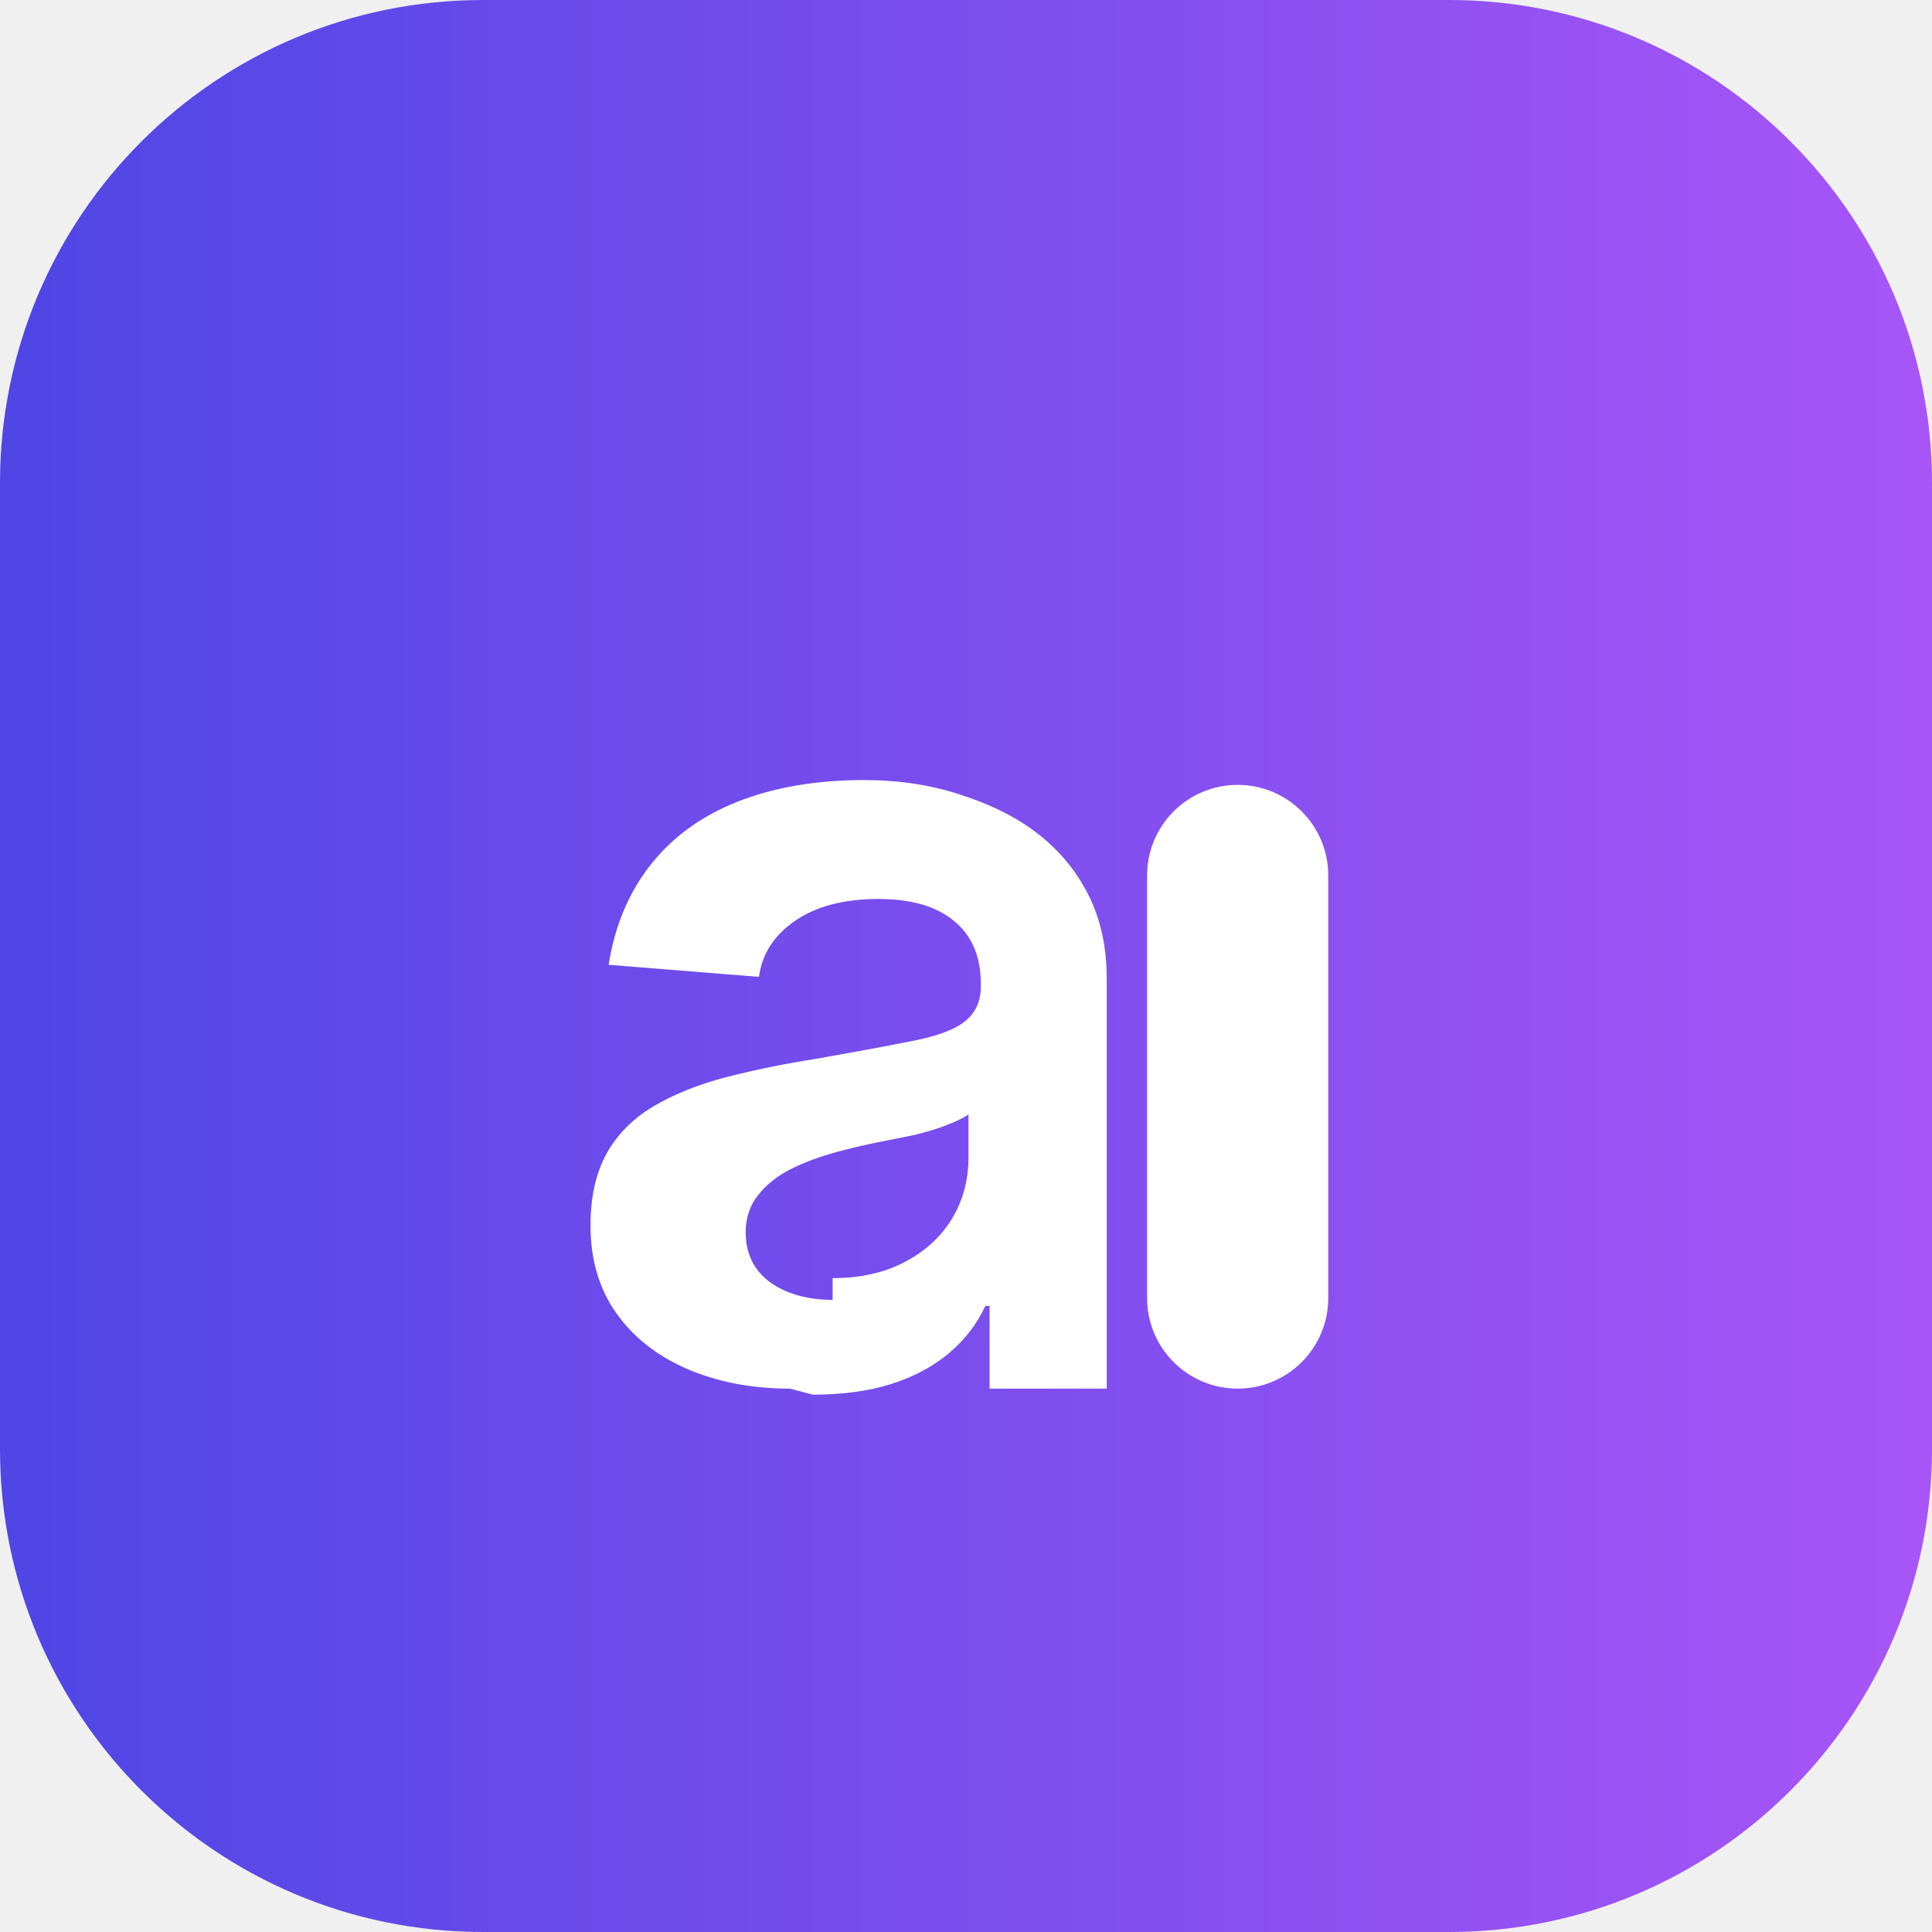
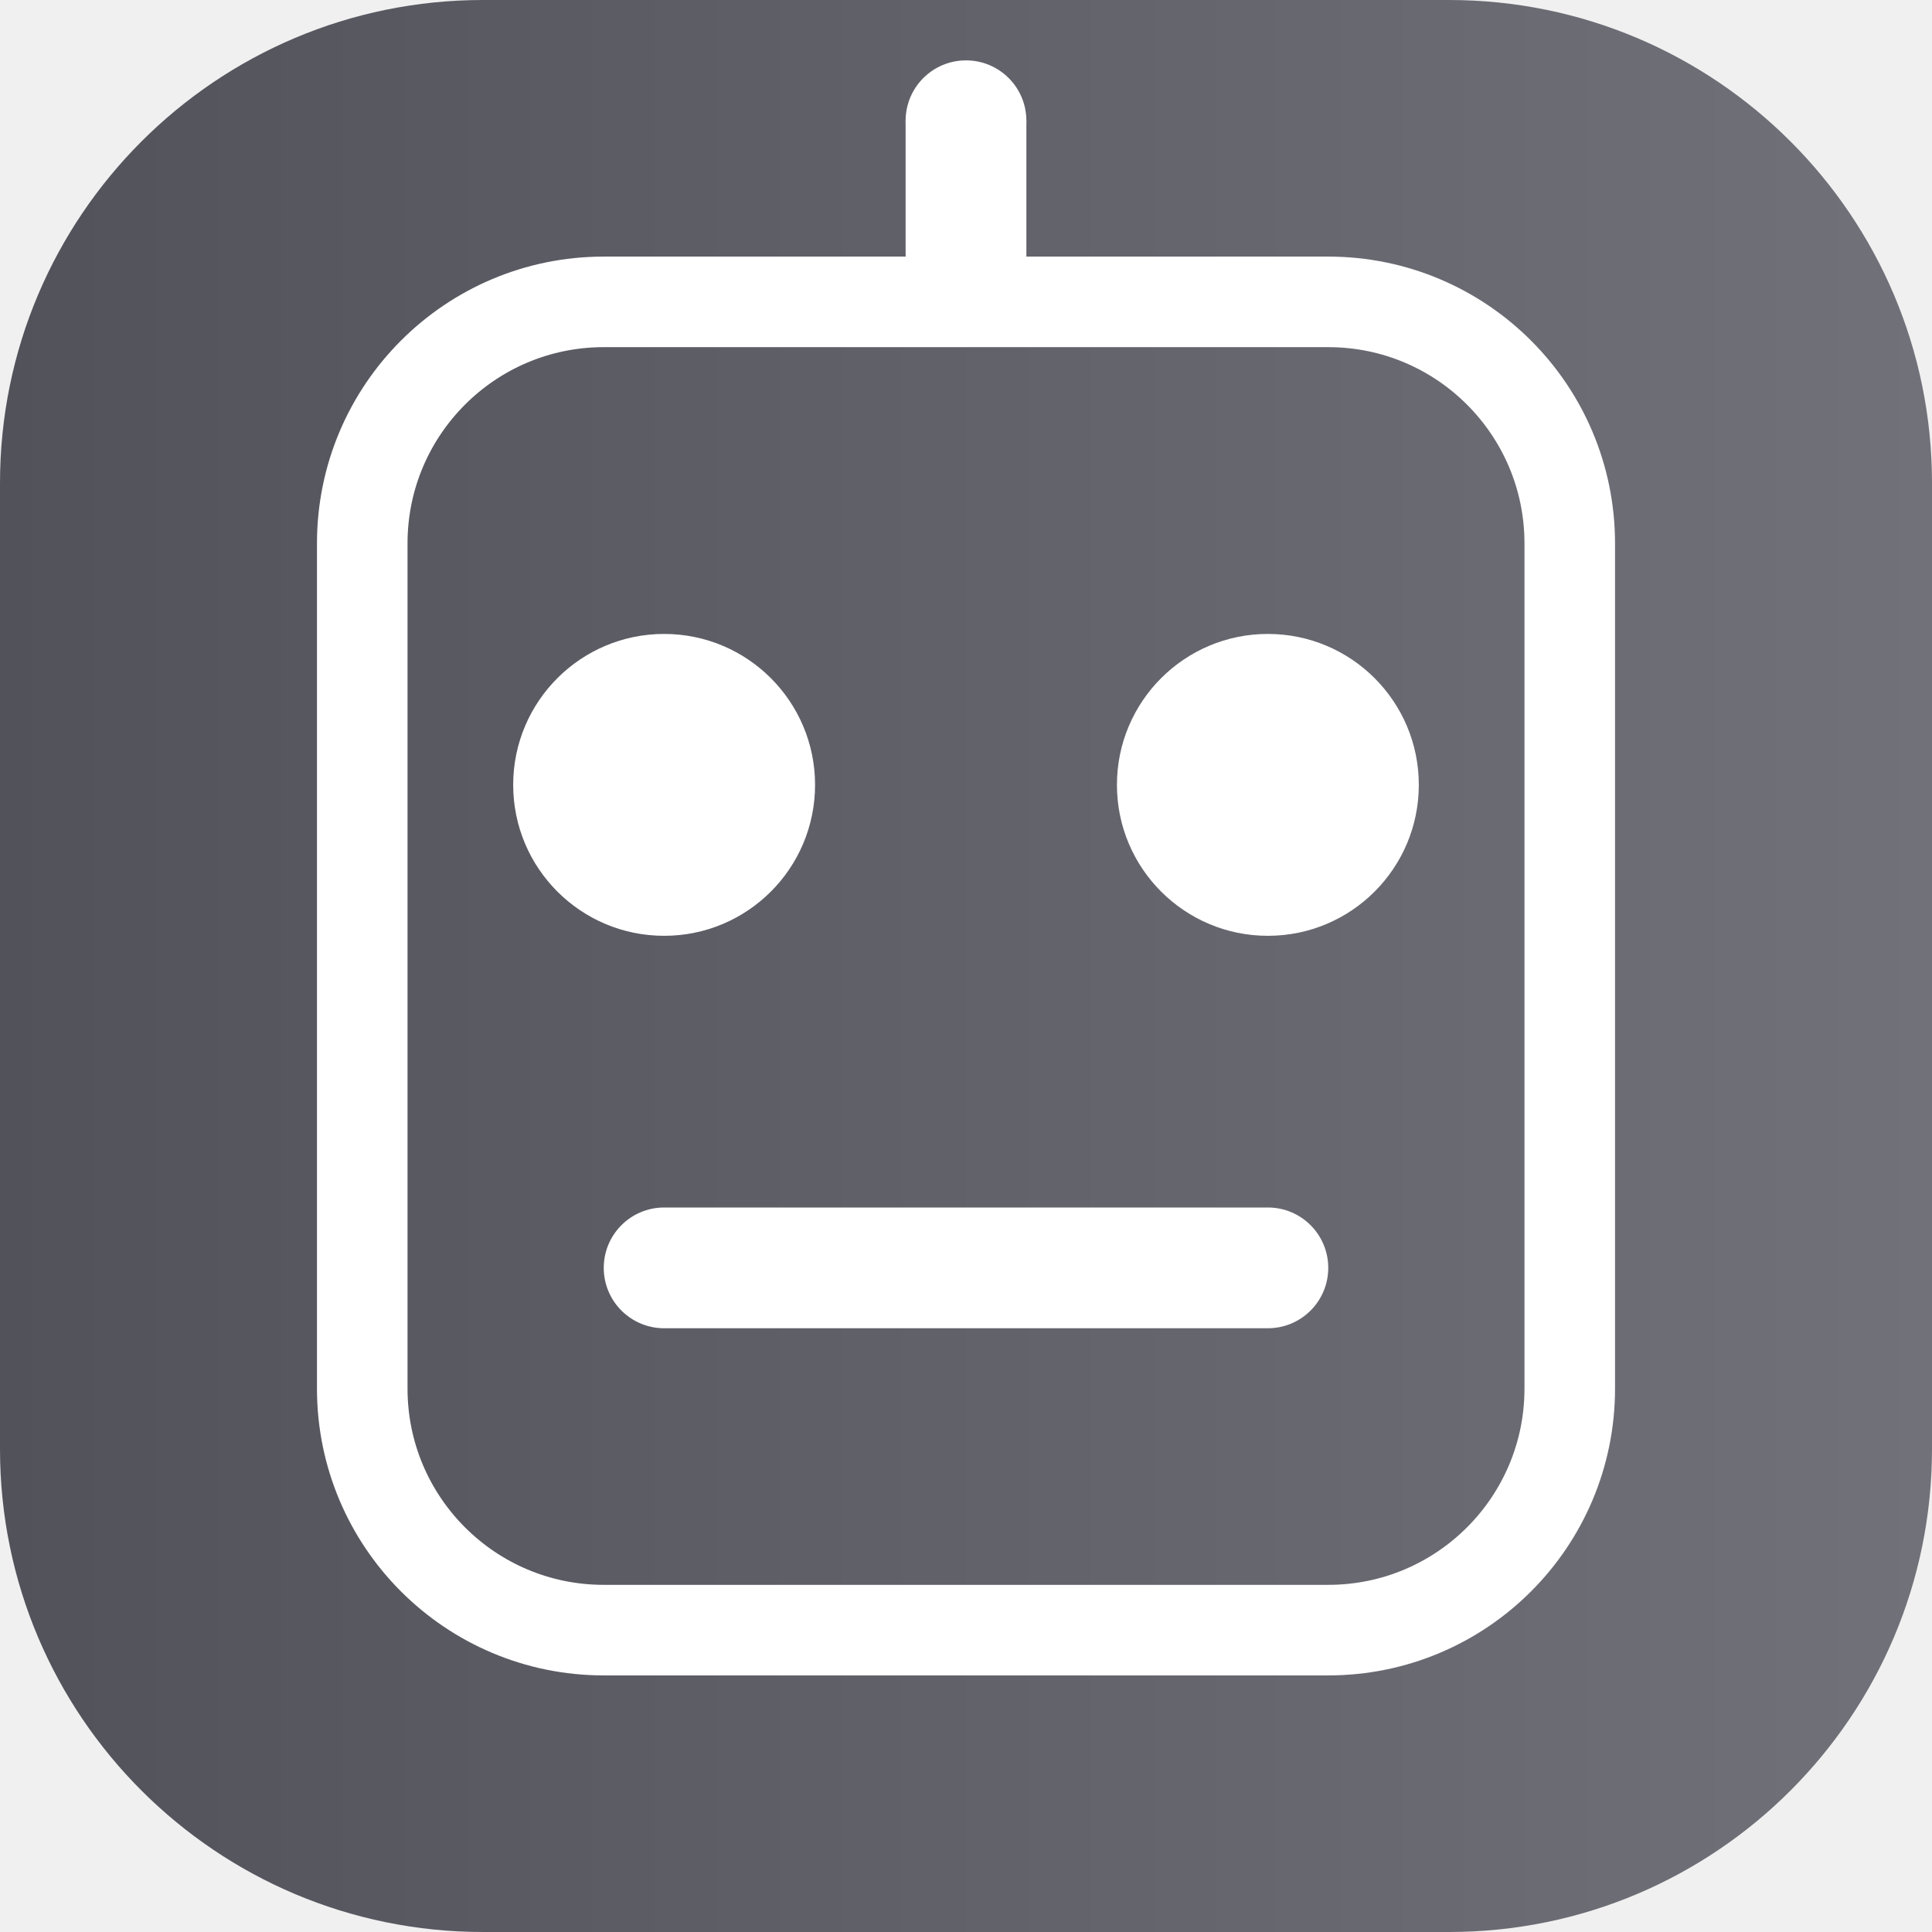
<svg xmlns="http://www.w3.org/2000/svg" width="32" height="32" viewBox="0 0 32 32" fill="none">
  <rect width="32" height="32" rx="8" fill="url(#paint0_linear)" />
-   <path d="M13.081 23C12.451 23 11.881 22.89 11.371 22.67C10.871 22.45 10.481 22.14 10.201 21.74C9.921 21.34 9.781 20.86 9.781 20.3C9.781 19.82 9.871 19.42 10.051 19.1C10.231 18.78 10.491 18.52 10.831 18.32C11.171 18.12 11.571 17.96 12.031 17.84C12.501 17.72 12.991 17.62 13.501 17.54C14.181 17.42 14.721 17.32 15.121 17.24C15.531 17.16 15.821 17.05 15.991 16.91C16.161 16.77 16.246 16.58 16.246 16.34V16.3C16.246 15.84 16.096 15.49 15.796 15.25C15.506 15.01 15.091 14.89 14.551 14.89C13.981 14.89 13.521 15.01 13.171 15.25C12.821 15.49 12.621 15.8 12.571 16.18L10.081 15.98C10.181 15.34 10.411 14.79 10.771 14.33C11.131 13.87 11.611 13.52 12.211 13.28C12.821 13.04 13.521 12.92 14.311 12.92C14.881 12.92 15.411 13 15.901 13.16C16.401 13.32 16.831 13.53 17.191 13.81C17.551 14.09 17.831 14.43 18.031 14.83C18.231 15.23 18.331 15.69 18.331 16.21V23H16.391V21.63H16.321C16.181 21.93 15.981 22.19 15.721 22.41C15.461 22.63 15.146 22.8 14.771 22.92C14.396 23.04 13.961 23.1 13.466 23.1L13.081 23ZM13.791 21.17C14.251 21.17 14.651 21.08 14.991 20.9C15.331 20.72 15.591 20.48 15.771 20.18C15.951 19.88 16.041 19.54 16.041 19.18V18.46C15.951 18.52 15.826 18.58 15.666 18.64C15.516 18.7 15.341 18.75 15.141 18.8C14.941 18.84 14.741 18.88 14.541 18.92C14.341 18.96 14.166 19 14.016 19.04C13.686 19.12 13.396 19.22 13.146 19.34C12.896 19.46 12.701 19.61 12.561 19.79C12.421 19.96 12.351 20.17 12.351 20.41C12.351 20.77 12.491 21.05 12.771 21.25C13.051 21.44 13.391 21.53 13.791 21.53V21.17Z" fill="white" />
-   <rect x="19" y="13" width="3" height="10" rx="1.5" fill="white" />
+   <rect x="6" y="5" width="20" height="22" rx="4" stroke="white" stroke-width="1.5" fill="none" />
+   <circle cx="11" cy="13" r="2.5" fill="white" />
+   <circle cx="21" cy="13" r="2.5" fill="white" />
+   <rect x="10" y="20" width="12" height="2" rx="1" fill="white" />
+   <rect x="15" y="2" width="2" height="3" fill="white" />
+   <circle cx="16" cy="2" r="1" fill="white" />
  <defs>
    <linearGradient id="paint0_linear" x1="0" y1="16" x2="32" y2="16" gradientUnits="userSpaceOnUse">
-       <stop stop-color="#4F46E5" />
-       <stop offset="1" stop-color="#A855F7" />
+       <stop stop-color="#52525b" />
+       <stop offset="1" stop-color="#71717a" />
    </linearGradient>
  </defs>
</svg>
